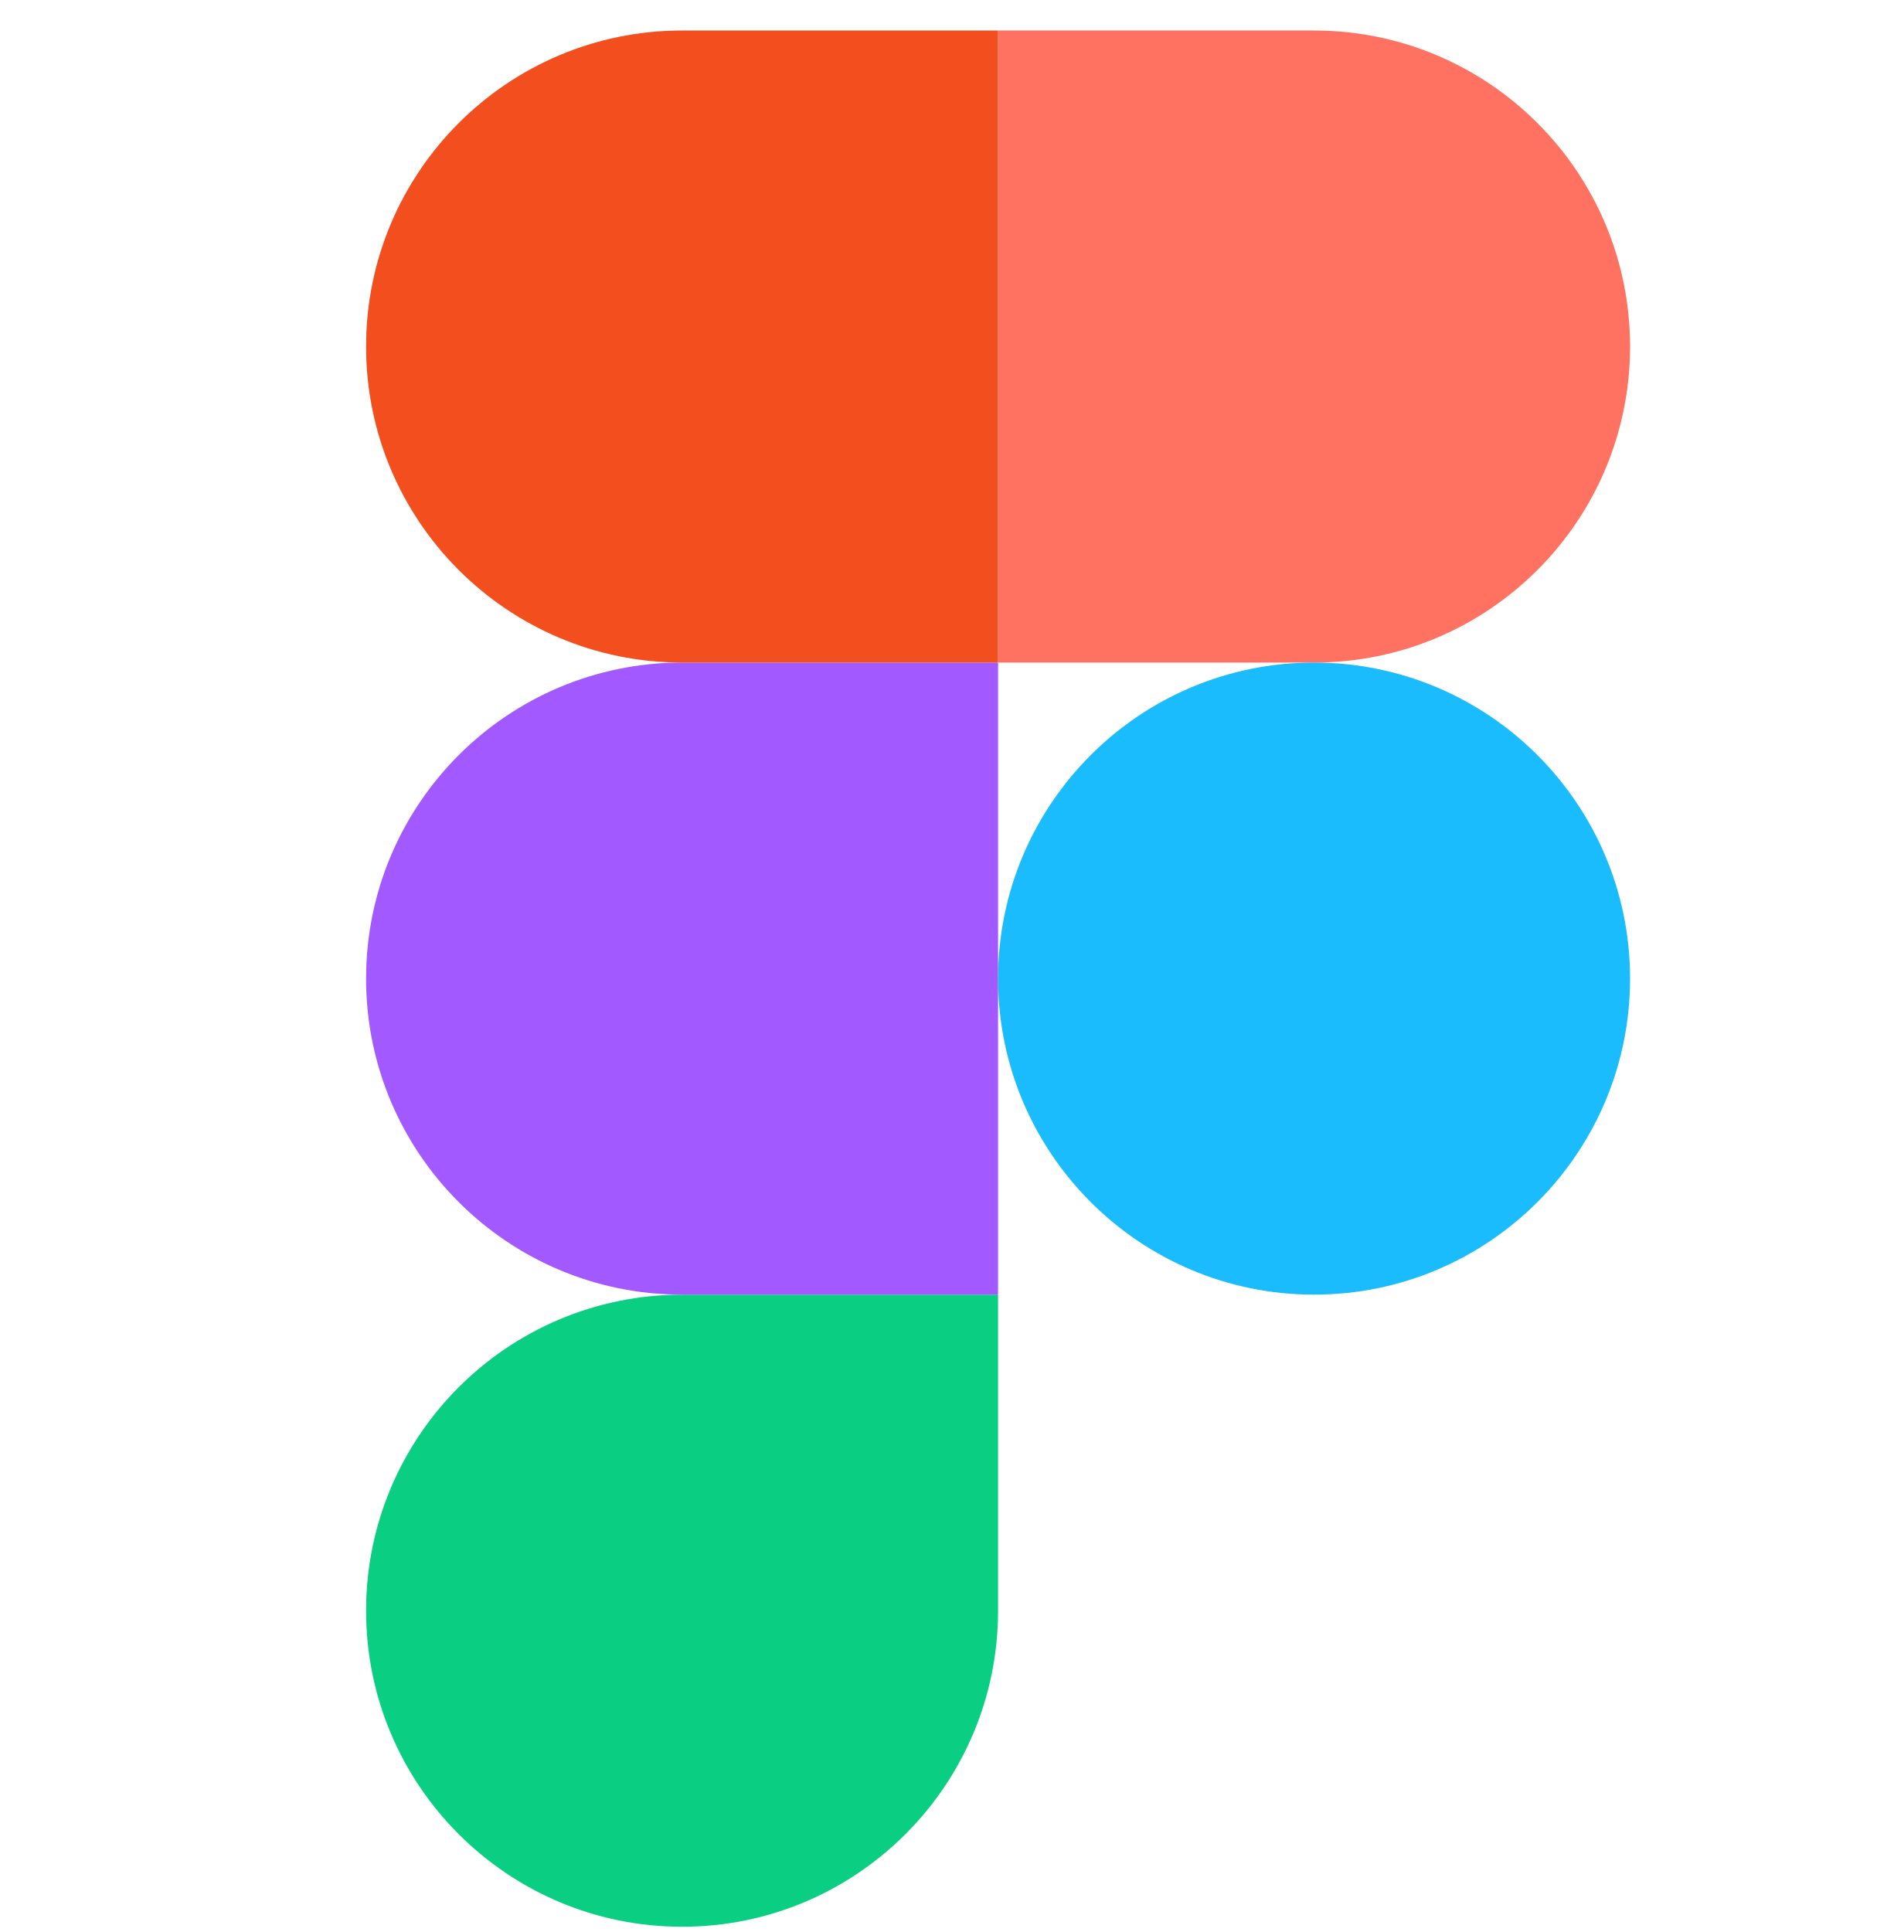
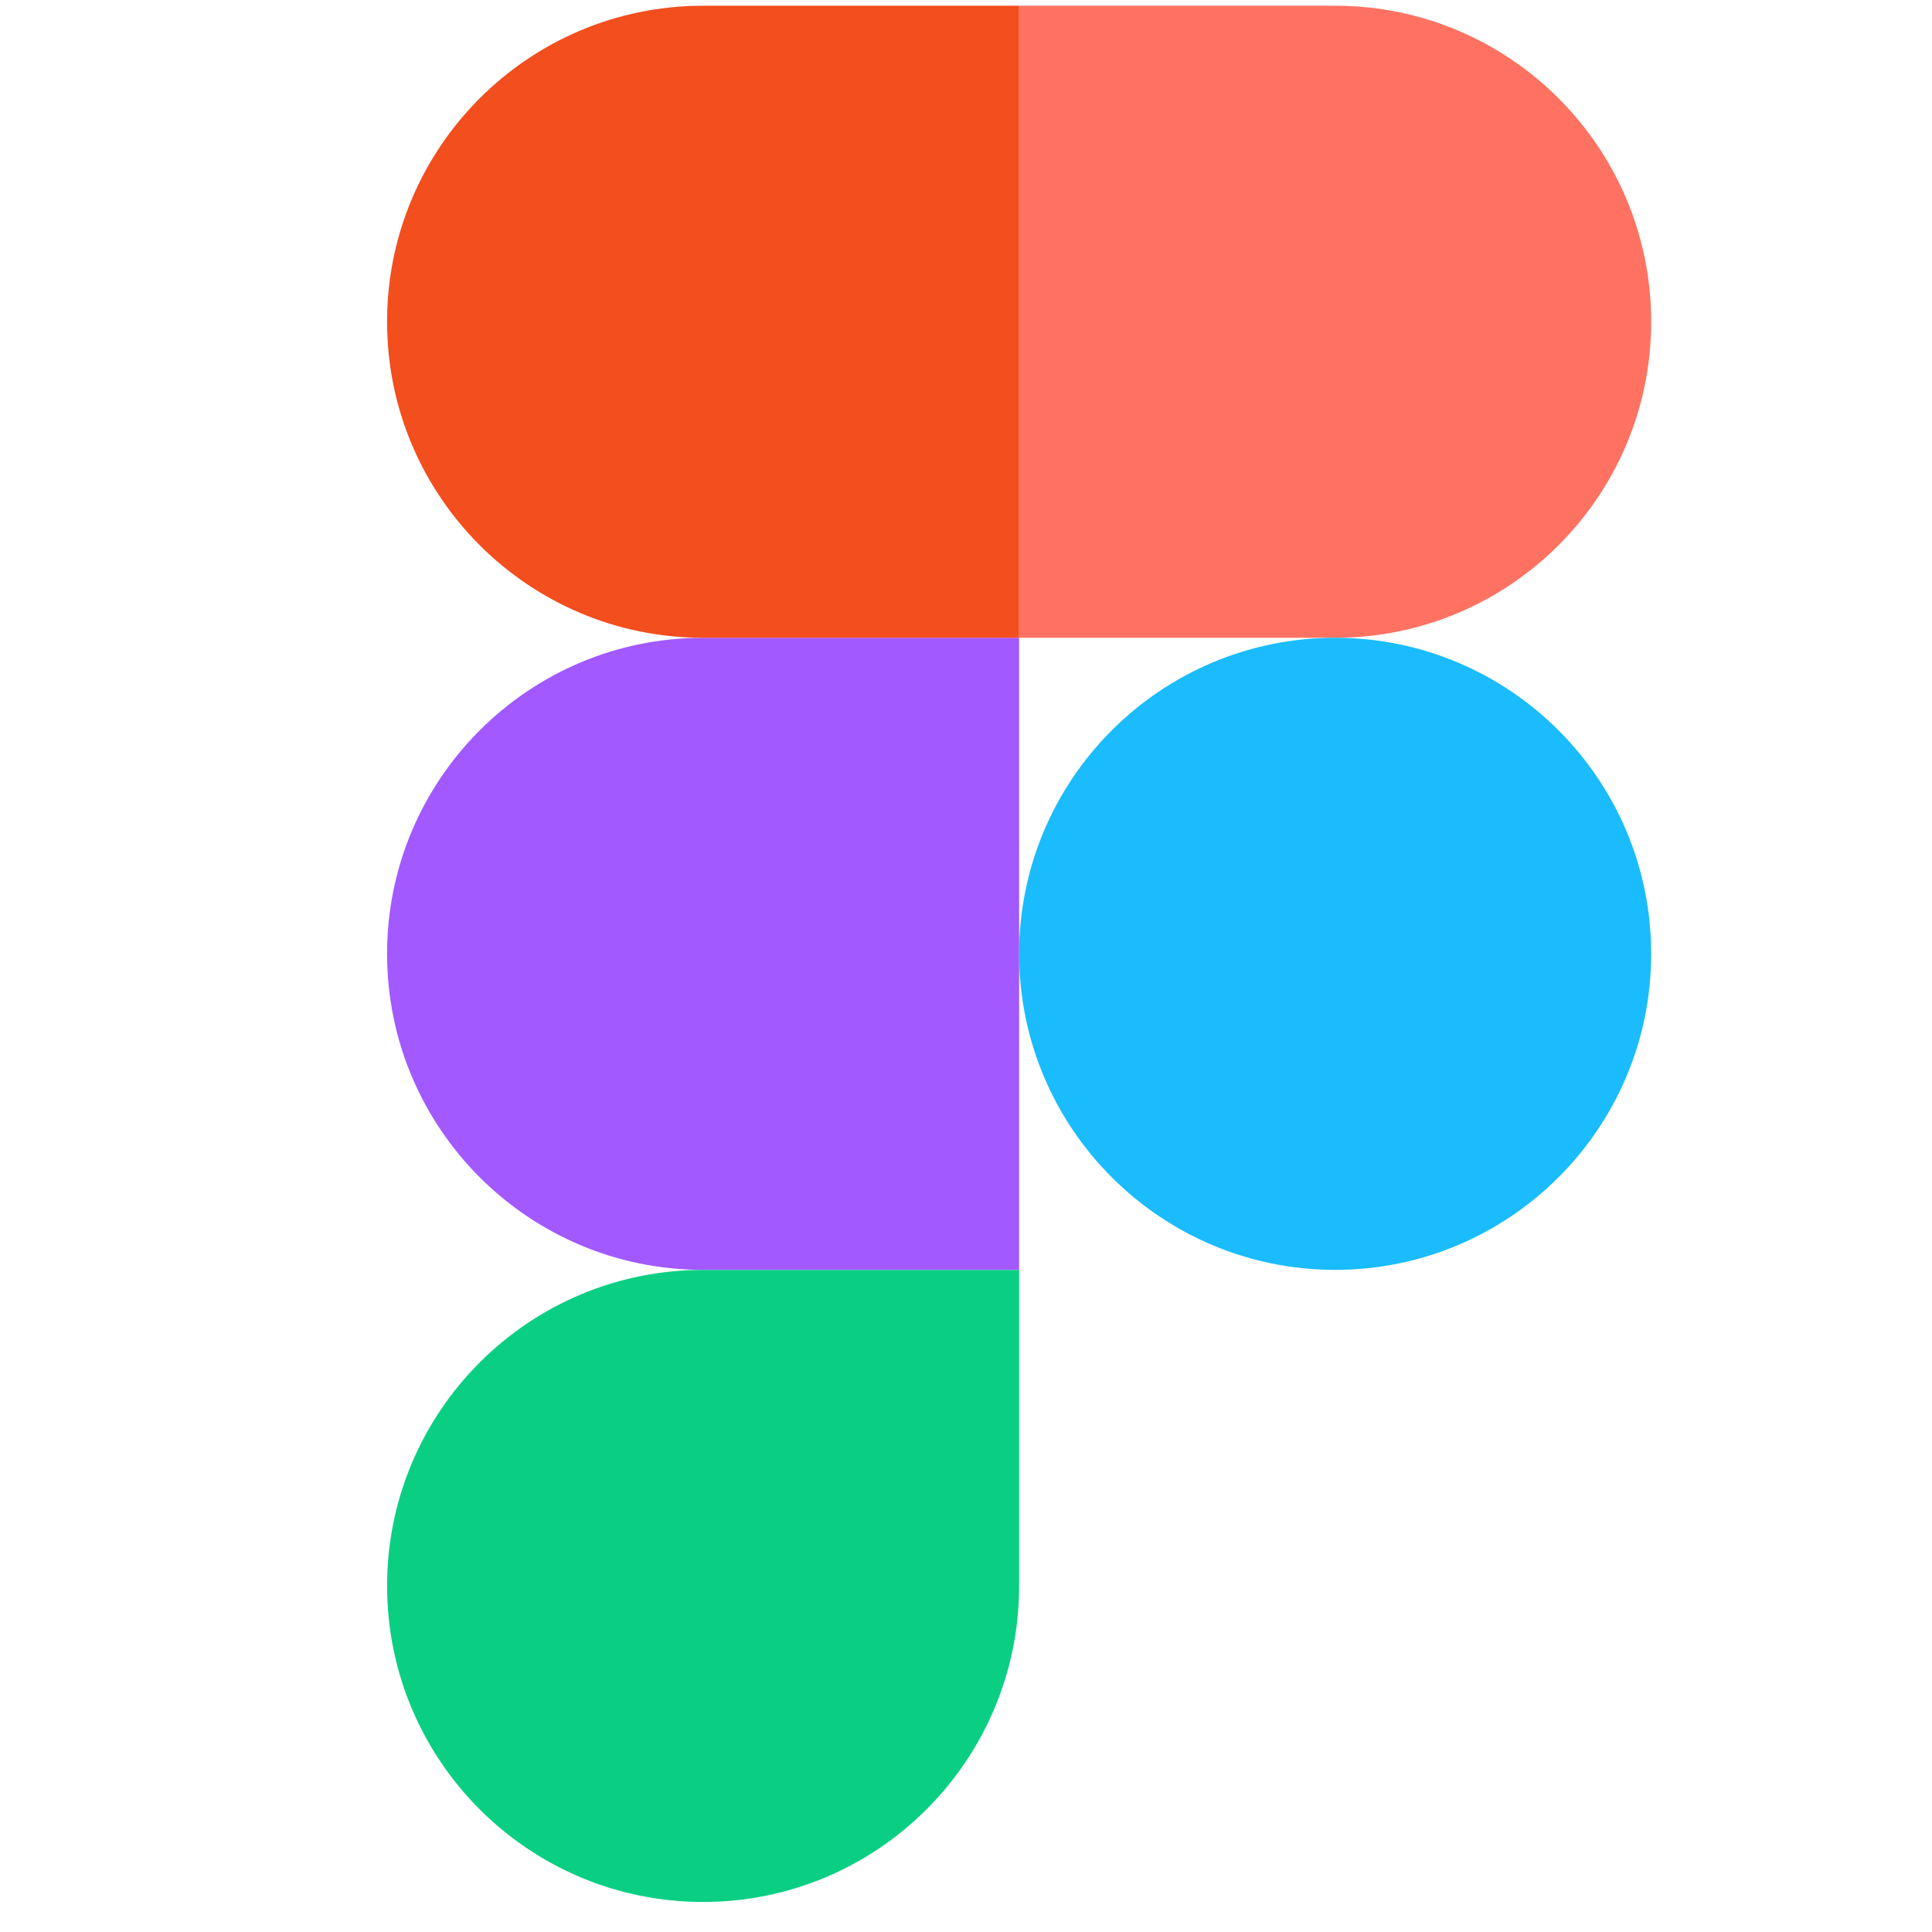
- <svg xmlns="http://www.w3.org/2000/svg" width="67" height="68" viewBox="0 0 67 68" fill="none">
-   <path d="M24.009 67.815C30.149 67.815 35.132 62.831 35.132 56.691V45.568H24.009C17.869 45.568 12.886 50.551 12.886 56.691C12.886 62.831 17.869 67.815 24.009 67.815Z" fill="#0ACF83" />
-   <path d="M12.886 34.444C12.886 28.303 17.869 23.32 24.009 23.32H35.132V45.567H24.009C17.869 45.567 12.886 40.583 12.886 34.444Z" fill="#A259FF" />
-   <path d="M12.886 12.197C12.886 6.057 17.869 1.074 24.009 1.074H35.132V23.32H24.009C17.869 23.32 12.886 18.337 12.886 12.197Z" fill="#F24E1E" />
-   <path d="M35.132 1.074H46.255C52.395 1.074 57.378 6.057 57.378 12.197C57.378 18.337 52.395 23.32 46.255 23.32H35.132V1.074Z" fill="#FF7262" />
-   <path d="M57.378 34.444C57.378 40.583 52.395 45.567 46.255 45.567C40.115 45.567 35.132 40.583 35.132 34.444C35.132 28.303 40.115 23.32 46.255 23.32C52.395 23.32 57.378 28.303 57.378 34.444Z" fill="#1ABCFE" />
+ <svg xmlns="http://www.w3.org/2000/svg" width="68" height="68" viewBox="0 0 68 68" fill="none">
+   <path d="M24.747 66.943C30.887 66.943 35.87 61.959 35.87 55.819V44.696H24.747C18.607 44.696 13.624 49.679 13.624 55.819C13.624 61.959 18.607 66.943 24.747 66.943Z" fill="#0ACF83" />
+   <path d="M13.624 33.571C13.624 27.431 18.607 22.448 24.747 22.448H35.87V44.695H24.747C18.607 44.695 13.624 39.711 13.624 33.571Z" fill="#A259FF" />
+   <path d="M13.624 11.325C13.624 5.185 18.607 0.202 24.747 0.202H35.87V22.448H24.747C18.607 22.448 13.624 17.465 13.624 11.325Z" fill="#F24E1E" />
+   <path d="M35.87 0.202H46.993C53.133 0.202 58.116 5.185 58.116 11.325C58.116 17.465 53.133 22.448 46.993 22.448H35.87V0.202Z" fill="#FF7262" />
+   <path d="M58.116 33.571C58.116 39.711 53.133 44.695 46.993 44.695C40.853 44.695 35.87 39.711 35.87 33.571C35.87 27.431 40.853 22.448 46.993 22.448C53.133 22.448 58.116 27.431 58.116 33.571Z" fill="#1ABCFE" />
</svg>
